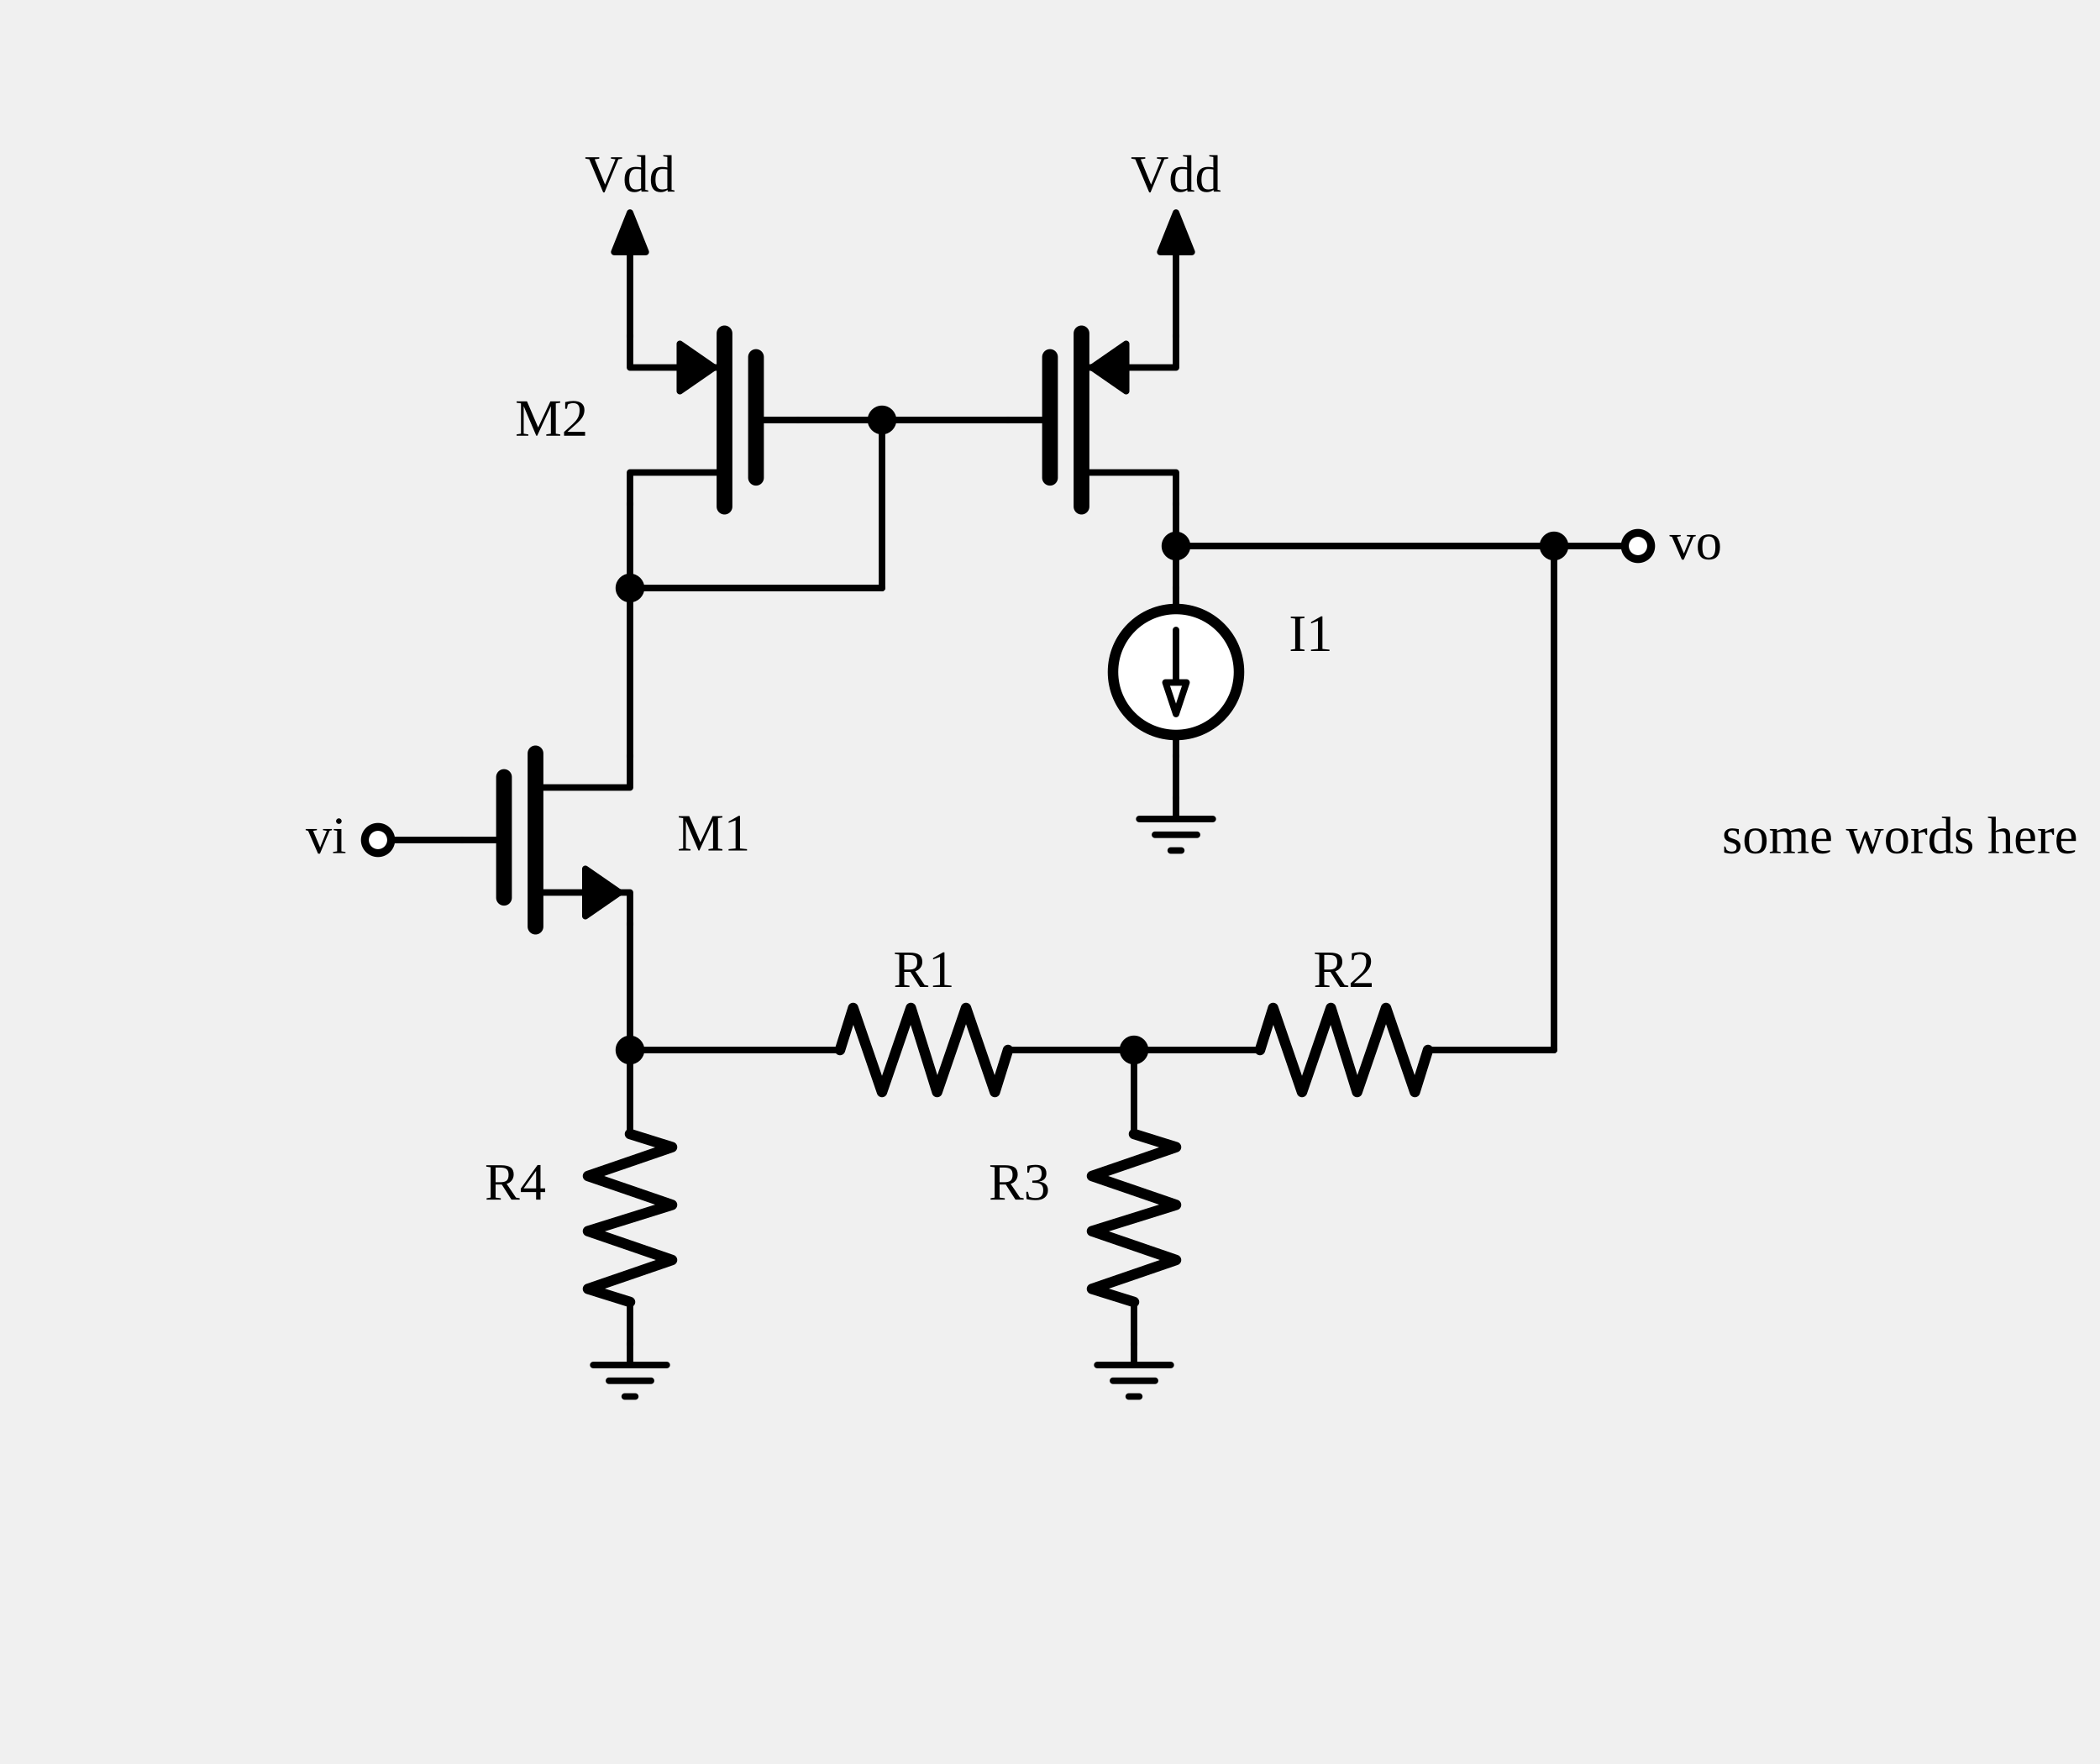
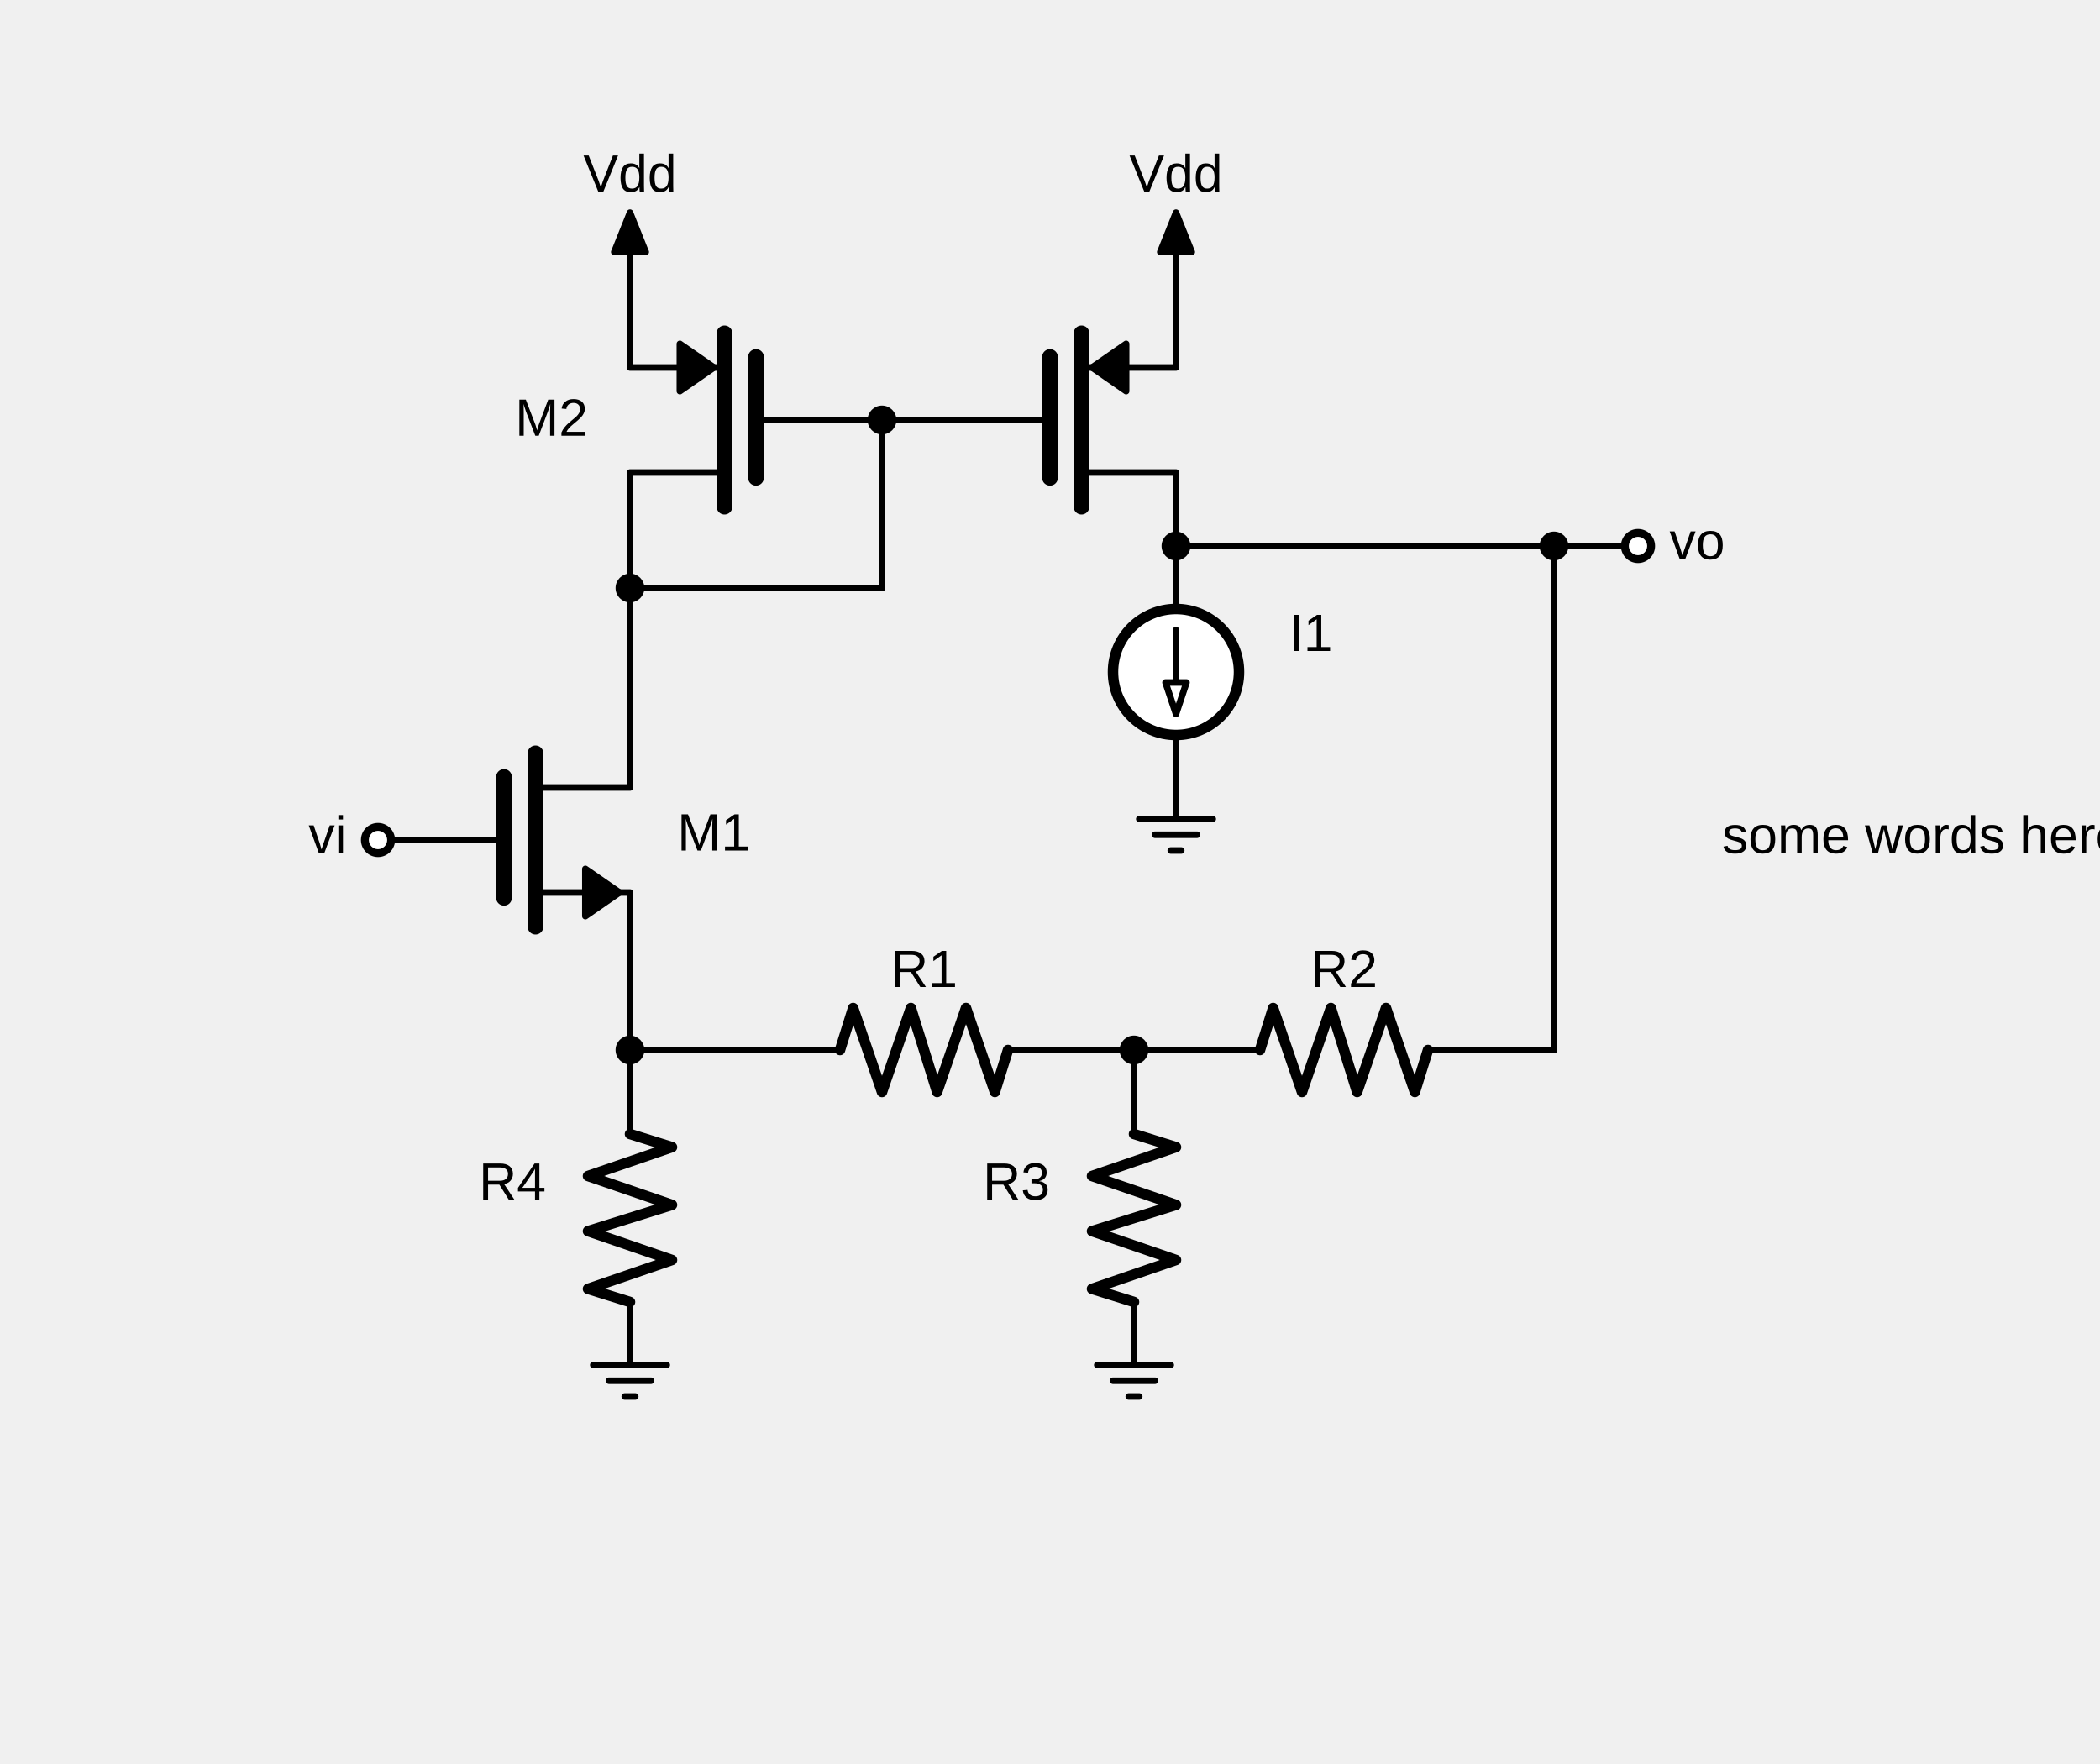
<svg xmlns="http://www.w3.org/2000/svg" xmlns:xlink="http://www.w3.org/1999/xlink" width="800" height="672" viewBox="-1248 0 800 672" version="1.1" id="svg8">
  <defs id="defs9" />
+   <style>text {font-family:Arial;}</style>
  <defs>
    <g id="svg_supply">
      <polygon points="-6,0 0,-15 6,0" style="fill:black;fill-opacity:1;stroke:black;stroke-width:2.5;stroke-linecap:round;stroke-linejoin:round;stroke-miterlimit:0;stroke-dasharray:none;stroke-dashoffset:0;stroke-opacity:1" />
      <rect x="-32" y="-32" width="160" height="160" style="fill:none;stroke:none" />
    </g>
  </defs>
  <defs>
    <g id="svg_port">
      <circle cx="0" cy="0" r="6" style="stroke:black; fill:black" />
      <circle cx="0" cy="0" r="3" style="stroke:white; fill:white" />
      <rect x="-32" y="-32" width="160" height="160" style="fill:none;stroke:none" />
    </g>
  </defs>
  <defs>
    <g id="svg_dot">
      <circle cx="0" cy="0" r="5" style="stroke:#000000; fill:#000000" />
      <rect x="-32" y="-32" width="160" height="160" style="fill:none;stroke:none" />
    </g>
  </defs>
  <defs>
    <g id="svg_gnd">
      <path d="M 0,0 0,8      M -14,8 14,8      M -8,14 8,14      M -2,20 2,20" style="fill:none;fill-opacity:1;stroke:#000000;stroke-width:2.5;stroke-linecap:round;stroke-linejoin:round;stroke-miterlimit:0;stroke-dasharray:none;stroke-dashoffset:0;stroke-opacity:1" />
      <rect x="-32" y="-32" width="160" height="160" style="fill:none;stroke:none" />
    </g>
  </defs>
  <defs>
    <g id="svg_jumpCirc">
      <circle cx="0" cy="0" r="6" style="stroke:#000000;stroke-width:2.5;fill:#ffffff" />
      <rect x="-8" y="1.25" width="16" height="7" style="fill:#ffffff;stroke:none" />
      <rect x="-32" y="-32" width="160" height="160" style="fill:none;stroke:none" />
    </g>
  </defs>
  <defs>
    <g id="svg_jumpLine">
      <path d="M -12,0 12,0" style="fill:none;fill-opacity:1;stroke:#000000;stroke-width:2.5;stroke-linecap:round;stroke-linejoin:round;stroke-miterlimit:0;stroke-dasharray:none;stroke-dashoffset:0;stroke-opacity:1" />
      <rect x="-32" y="-32" width="160" height="160" style="fill:none;stroke:none" />
    </g>
  </defs>
  <defs>
    <g id="svg_pmos">
      <path d="M 0,48 16,48    M 64,28 28,28    M 64,68 28,68    M 64,68 64,80    M 64,28 64,16" style="fill:none;fill-opacity:1;stroke:#000000;stroke-width:2.5;stroke-linecap:round;stroke-linejoin:round;stroke-miterlimit:0;stroke-dasharray:none;stroke-dashoffset:0;stroke-opacity:1" />
      <path d="M 16,70 16,24    M 28,81 28,15" style="fill:none;fill-opacity:1;stroke:#000000;stroke-width:6;stroke-linecap:round;stroke-linejoin:round;stroke-miterlimit:0;stroke-dasharray:none;stroke-dashoffset:0;stroke-opacity:1" />
      <polygon points="45,19 45,37 32,28" style="fill:#000000;fill-opacity:1;stroke:#000000;stroke-width:2.5;stroke-linecap:round;stroke-linejoin:round;stroke-miterlimit:0;stroke-dasharray:none;stroke-dashoffset:0;stroke-opacity:1" />
      <rect x="-32" y="-32" width="160" height="160" style="fill:none;stroke:none" />
    </g>
  </defs>
  <defs>
    <g id="svg_nmos">
      <path d="M 0,48 16,48    M 64,28 28,28    M 64,68 28,68    M 64,68 64,80    M 64,28 64,16" style="fill:none;fill-opacity:1;stroke:#000000;stroke-width:2.5;stroke-linecap:round;stroke-linejoin:round;stroke-miterlimit:0;stroke-dasharray:none;stroke-dashoffset:0;stroke-opacity:1" />
      <path d="M 16,70 16,24    M 28,81 28,15" style="fill:none;fill-opacity:1;stroke:#000000;stroke-width:6;stroke-linecap:round;stroke-linejoin:round;stroke-miterlimit:0;stroke-dasharray:none;stroke-dashoffset:0;stroke-opacity:1" />
      <polygon points="47,59 47,77 60,68" style="fill:#000000;fill-opacity:1;stroke:#000000;stroke-width:2.5;stroke-linecap:round;stroke-linejoin:round;stroke-miterlimit:0;stroke-dasharray:none;stroke-dashoffset:0;stroke-opacity:1" />
      <rect x="-32" y="-32" width="160" height="160" style="fill:none;stroke:none" />
    </g>
  </defs>
  <defs>
    <g id="svg_current">
      <circle cx="0" cy="32" r="24" style="stroke:black; stroke-width:4;fill:white" />
      <path d="  M 0,48 4,36  M 0,48 -4,36  M -4,36 4,36  M 0,16 0,36  M 0,64 0,56  M 0,0 0,8  " style="fill:none;fill-opacity:1;stroke:#000000;stroke-width:2.5;stroke-linecap:round;stroke-linejoin:round;stroke-miterlimit:0;stroke-dasharray:none;stroke-dashoffset:0;stroke-opacity:1" />
      <rect x="-32" y="-32" width="160" height="160" style="fill:none;stroke:none" />
    </g>
  </defs>
  <defs>
    <g id="svg_res">
      <path d="M 16,0 32,5    M 32,5 0,16    M 0,16 32,27    M 32,27 0,37    M 0,37 32,48    M 32,48 0,59    M 0,59 16,64" style="fill:none;fill-opacity:1;stroke:#000000;stroke-width:4;stroke-linecap:round;stroke-linejoin:round;stroke-miterlimit:0;stroke-dasharray:none;stroke-dashoffset:0;stroke-opacity:1" />
      <rect x="-32" y="-32" width="160" height="160" style="fill:none;stroke:none" />
    </g>
  </defs>
  <g id="layer1">
    <polyline points="-1008 128 -1008 96" style="fill:none;fill-opacity:1;stroke:#000000;stroke-width:2.5;stroke-linecap:round;stroke-linejoin:round;stroke-miterlimit:0;stroke-dasharray:none;stroke-dashoffset:0;stroke-opacity:1" />
    <polyline points="-800 128 -800 96" style="fill:none;fill-opacity:1;stroke:#000000;stroke-width:2.5;stroke-linecap:round;stroke-linejoin:round;stroke-miterlimit:0;stroke-dasharray:none;stroke-dashoffset:0;stroke-opacity:1" />
    <polyline points="-912 160 -944 160" style="fill:none;fill-opacity:1;stroke:#000000;stroke-width:2.5;stroke-linecap:round;stroke-linejoin:round;stroke-miterlimit:0;stroke-dasharray:none;stroke-dashoffset:0;stroke-opacity:1" />
    <polyline points="-864 160 -912 160" style="fill:none;fill-opacity:1;stroke:#000000;stroke-width:2.5;stroke-linecap:round;stroke-linejoin:round;stroke-miterlimit:0;stroke-dasharray:none;stroke-dashoffset:0;stroke-opacity:1" />
    <polyline points="-800 208 -800 192" style="fill:none;fill-opacity:1;stroke:#000000;stroke-width:2.5;stroke-linecap:round;stroke-linejoin:round;stroke-miterlimit:0;stroke-dasharray:none;stroke-dashoffset:0;stroke-opacity:1" />
    <polyline points="-656 208 -800 208" style="fill:none;fill-opacity:1;stroke:#000000;stroke-width:2.5;stroke-linecap:round;stroke-linejoin:round;stroke-miterlimit:0;stroke-dasharray:none;stroke-dashoffset:0;stroke-opacity:1" />
    <polyline points="-624 208 -656 208" style="fill:none;fill-opacity:1;stroke:#000000;stroke-width:2.5;stroke-linecap:round;stroke-linejoin:round;stroke-miterlimit:0;stroke-dasharray:none;stroke-dashoffset:0;stroke-opacity:1" />
    <polyline points="-1008 224 -1008 192" style="fill:none;fill-opacity:1;stroke:#000000;stroke-width:2.5;stroke-linecap:round;stroke-linejoin:round;stroke-miterlimit:0;stroke-dasharray:none;stroke-dashoffset:0;stroke-opacity:1" />
    <polyline points="-912 224 -912 160" style="fill:none;fill-opacity:1;stroke:#000000;stroke-width:2.5;stroke-linecap:round;stroke-linejoin:round;stroke-miterlimit:0;stroke-dasharray:none;stroke-dashoffset:0;stroke-opacity:1" />
    <polyline points="-912 224 -1008 224" style="fill:none;fill-opacity:1;stroke:#000000;stroke-width:2.5;stroke-linecap:round;stroke-linejoin:round;stroke-miterlimit:0;stroke-dasharray:none;stroke-dashoffset:0;stroke-opacity:1" />
    <polyline points="-800 224 -800 208" style="fill:none;fill-opacity:1;stroke:#000000;stroke-width:2.5;stroke-linecap:round;stroke-linejoin:round;stroke-miterlimit:0;stroke-dasharray:none;stroke-dashoffset:0;stroke-opacity:1" />
    <polyline points="-1008 288 -1008 224" style="fill:none;fill-opacity:1;stroke:#000000;stroke-width:2.5;stroke-linecap:round;stroke-linejoin:round;stroke-miterlimit:0;stroke-dasharray:none;stroke-dashoffset:0;stroke-opacity:1" />
    <polyline points="-800 304 -800 288" style="fill:none;fill-opacity:1;stroke:#000000;stroke-width:2.5;stroke-linecap:round;stroke-linejoin:round;stroke-miterlimit:0;stroke-dasharray:none;stroke-dashoffset:0;stroke-opacity:1" />
    <polyline points="-1072 320 -1104 320" style="fill:none;fill-opacity:1;stroke:#000000;stroke-width:2.5;stroke-linecap:round;stroke-linejoin:round;stroke-miterlimit:0;stroke-dasharray:none;stroke-dashoffset:0;stroke-opacity:1" />
    <polyline points="-1008 400 -1008 352" style="fill:none;fill-opacity:1;stroke:#000000;stroke-width:2.5;stroke-linecap:round;stroke-linejoin:round;stroke-miterlimit:0;stroke-dasharray:none;stroke-dashoffset:0;stroke-opacity:1" />
    <polyline points="-928 400 -1008 400" style="fill:none;fill-opacity:1;stroke:#000000;stroke-width:2.5;stroke-linecap:round;stroke-linejoin:round;stroke-miterlimit:0;stroke-dasharray:none;stroke-dashoffset:0;stroke-opacity:1" />
    <polyline points="-816 400 -864 400" style="fill:none;fill-opacity:1;stroke:#000000;stroke-width:2.5;stroke-linecap:round;stroke-linejoin:round;stroke-miterlimit:0;stroke-dasharray:none;stroke-dashoffset:0;stroke-opacity:1" />
    <polyline points="-768 400 -816 400" style="fill:none;fill-opacity:1;stroke:#000000;stroke-width:2.5;stroke-linecap:round;stroke-linejoin:round;stroke-miterlimit:0;stroke-dasharray:none;stroke-dashoffset:0;stroke-opacity:1" />
    <polyline points="-656 400 -656 208" style="fill:none;fill-opacity:1;stroke:#000000;stroke-width:2.5;stroke-linecap:round;stroke-linejoin:round;stroke-miterlimit:0;stroke-dasharray:none;stroke-dashoffset:0;stroke-opacity:1" />
    <polyline points="-656 400 -704 400" style="fill:none;fill-opacity:1;stroke:#000000;stroke-width:2.5;stroke-linecap:round;stroke-linejoin:round;stroke-miterlimit:0;stroke-dasharray:none;stroke-dashoffset:0;stroke-opacity:1" />
    <polyline points="-1008 432 -1008 400" style="fill:none;fill-opacity:1;stroke:#000000;stroke-width:2.5;stroke-linecap:round;stroke-linejoin:round;stroke-miterlimit:0;stroke-dasharray:none;stroke-dashoffset:0;stroke-opacity:1" />
    <polyline points="-816 432 -816 400" style="fill:none;fill-opacity:1;stroke:#000000;stroke-width:2.5;stroke-linecap:round;stroke-linejoin:round;stroke-miterlimit:0;stroke-dasharray:none;stroke-dashoffset:0;stroke-opacity:1" />
    <polyline points="-1008 512 -1008 496" style="fill:none;fill-opacity:1;stroke:#000000;stroke-width:2.5;stroke-linecap:round;stroke-linejoin:round;stroke-miterlimit:0;stroke-dasharray:none;stroke-dashoffset:0;stroke-opacity:1" />
    <polyline points="-816 512 -816 496" style="fill:none;fill-opacity:1;stroke:#000000;stroke-width:2.5;stroke-linecap:round;stroke-linejoin:round;stroke-miterlimit:0;stroke-dasharray:none;stroke-dashoffset:0;stroke-opacity:1" />
    <use xlink:href="#svg_dot" x="-912" y="160" transform="rotate(0 -912 160)" />
    <use xlink:href="#svg_dot" x="-800" y="208" transform="rotate(0 -800 208)" />
    <use xlink:href="#svg_dot" x="-656" y="208" transform="rotate(0 -656 208)" />
    <use xlink:href="#svg_dot" x="-1008" y="224" transform="rotate(0 -1008 224)" />
    <use xlink:href="#svg_dot" x="-1008" y="400" transform="rotate(0 -1008 400)" />
    <use xlink:href="#svg_dot" x="-816" y="400" transform="rotate(0 -816 400)" />
    <g>
      <use xlink:href="#svg_pmos" x="-864" y="112" transform="rotate(0 -864 112)" />
    </g>
    <text x="-856" y="112" style="white-space:pre;text-anchor:start;text-anchor:start;">
      <tspan dy="0.25em" />
    </text>
    <g>
      <use xlink:href="#svg_nmos" x="-1072" y="272" transform="rotate(0 -1072 272)" />
    </g>
    <text x="-990" y="319" style="white-space:pre;text-anchor:start;font-size:20px;">
      <tspan dy="0.25em">M1</tspan>
    </text>
    <text x="-1064" y="272" style="white-space:pre;text-anchor:start;text-anchor:start;">
      <tspan dy="0.25em" />
    </text>
    <g transform="scale(-1 1) translate(944 0) translate(944 0)">
      <use xlink:href="#svg_pmos" x="-944" y="112" transform="rotate(0 -944 112)" />
    </g>
    <text x="-1024" y="161" style="white-space:pre;text-anchor:end;font-size:20px;">
      <tspan dy="0.25em">M2</tspan>
    </text>
    <text x="-952" y="112" style="white-space:pre;text-anchor:end;text-anchor:end;">
      <tspan dy="0.25em" />
    </text>
    <g>
      <use xlink:href="#svg_current" x="-800" y="224" transform="rotate(0 -800 224)" />
    </g>
    <text x="-757" y="243" style="white-space:pre;text-anchor:start;font-size:20px;">
      <tspan dy="0.25em">I1</tspan>
    </text>
    <g>
      <use xlink:href="#svg_res" x="-864" y="384" transform="rotate(90 -864 384)" />
    </g>
    <text x="-896" y="376" style="white-space:pre;text-anchor:middle;font-size:20px;">
      <tspan dy="0.0em">R1</tspan>
    </text>
    <text x="-896" y="424" style="white-space:pre;text-anchor:middle;font-size:20px;">
      <tspan dy="0.75em" />
    </text>
    <g>
      <use xlink:href="#svg_res" x="-704" y="384" transform="rotate(90 -704 384)" />
    </g>
    <text x="-736" y="376" style="white-space:pre;text-anchor:middle;font-size:20px;">
      <tspan dy="0.0em">R2</tspan>
    </text>
    <text x="-736" y="424" style="white-space:pre;text-anchor:middle;font-size:20px;">
      <tspan dy="0.75em" />
    </text>
    <g>
      <use xlink:href="#svg_res" x="-800" y="496" transform="rotate(180 -800 496)" />
    </g>
    <text x="-848" y="452" style="white-space:pre;text-anchor:end;font-size:20px;">
      <tspan dy="0.25em">R3</tspan>
    </text>
    <text x="-848" y="476" style="white-space:pre;text-anchor:end;font-size:20px;">
      <tspan dy="0.25em" />
    </text>
    <g>
      <use xlink:href="#svg_res" x="-992" y="496" transform="rotate(180 -992 496)" />
    </g>
    <text x="-1040" y="452" style="white-space:pre;text-anchor:end;font-size:20px;">
      <tspan dy="0.25em">R4</tspan>
    </text>
    <text x="-1040" y="476" style="white-space:pre;text-anchor:end;font-size:20px;">
      <tspan dy="0.25em" />
    </text>
    <use xlink:href="#svg_supply" x="-800" y="96" transform="rotate(0 -800 96)" />
    <text x="-800" y="73" style="white-space:pre;text-anchor:middle;font-size:20px;">
      <tspan dy="0.0em">Vdd</tspan>
    </text>
    <use xlink:href="#svg_supply" x="-1008" y="96" transform="rotate(0 -1008 96)" />
    <text x="-1008" y="73" style="white-space:pre;text-anchor:middle;font-size:20px;">
      <tspan dy="0.0em">Vdd</tspan>
    </text>
    <use xlink:href="#svg_gnd" x="-800" y="304" transform="rotate(0 -800 304)" />
    <use xlink:href="#svg_port" x="-624" y="208" transform="rotate(0 -624 208)" />
    <text x="-612" y="208" style="white-space:pre;text-anchor:start;font-size:20px;">
      <tspan dy="0.25em">vo</tspan>
    </text>
    <use xlink:href="#svg_port" x="-1104" y="320" transform="rotate(0 -1104 320)" />
    <text x="-1116" y="320" style="white-space:pre;text-anchor:end;font-size:20px;">
      <tspan dy="0.25em">vi</tspan>
    </text>
    <use xlink:href="#svg_gnd" x="-816" y="512" transform="rotate(0 -816 512)" />
    <use xlink:href="#svg_gnd" x="-1008" y="512" transform="rotate(0 -1008 512)" />
    <text x="-592" y="320" style="white-space:pre;text-anchor:start;font-size:20px;">
      <tspan dy="0.25em">some words here</tspan>
    </text>
  </g>
</svg>
